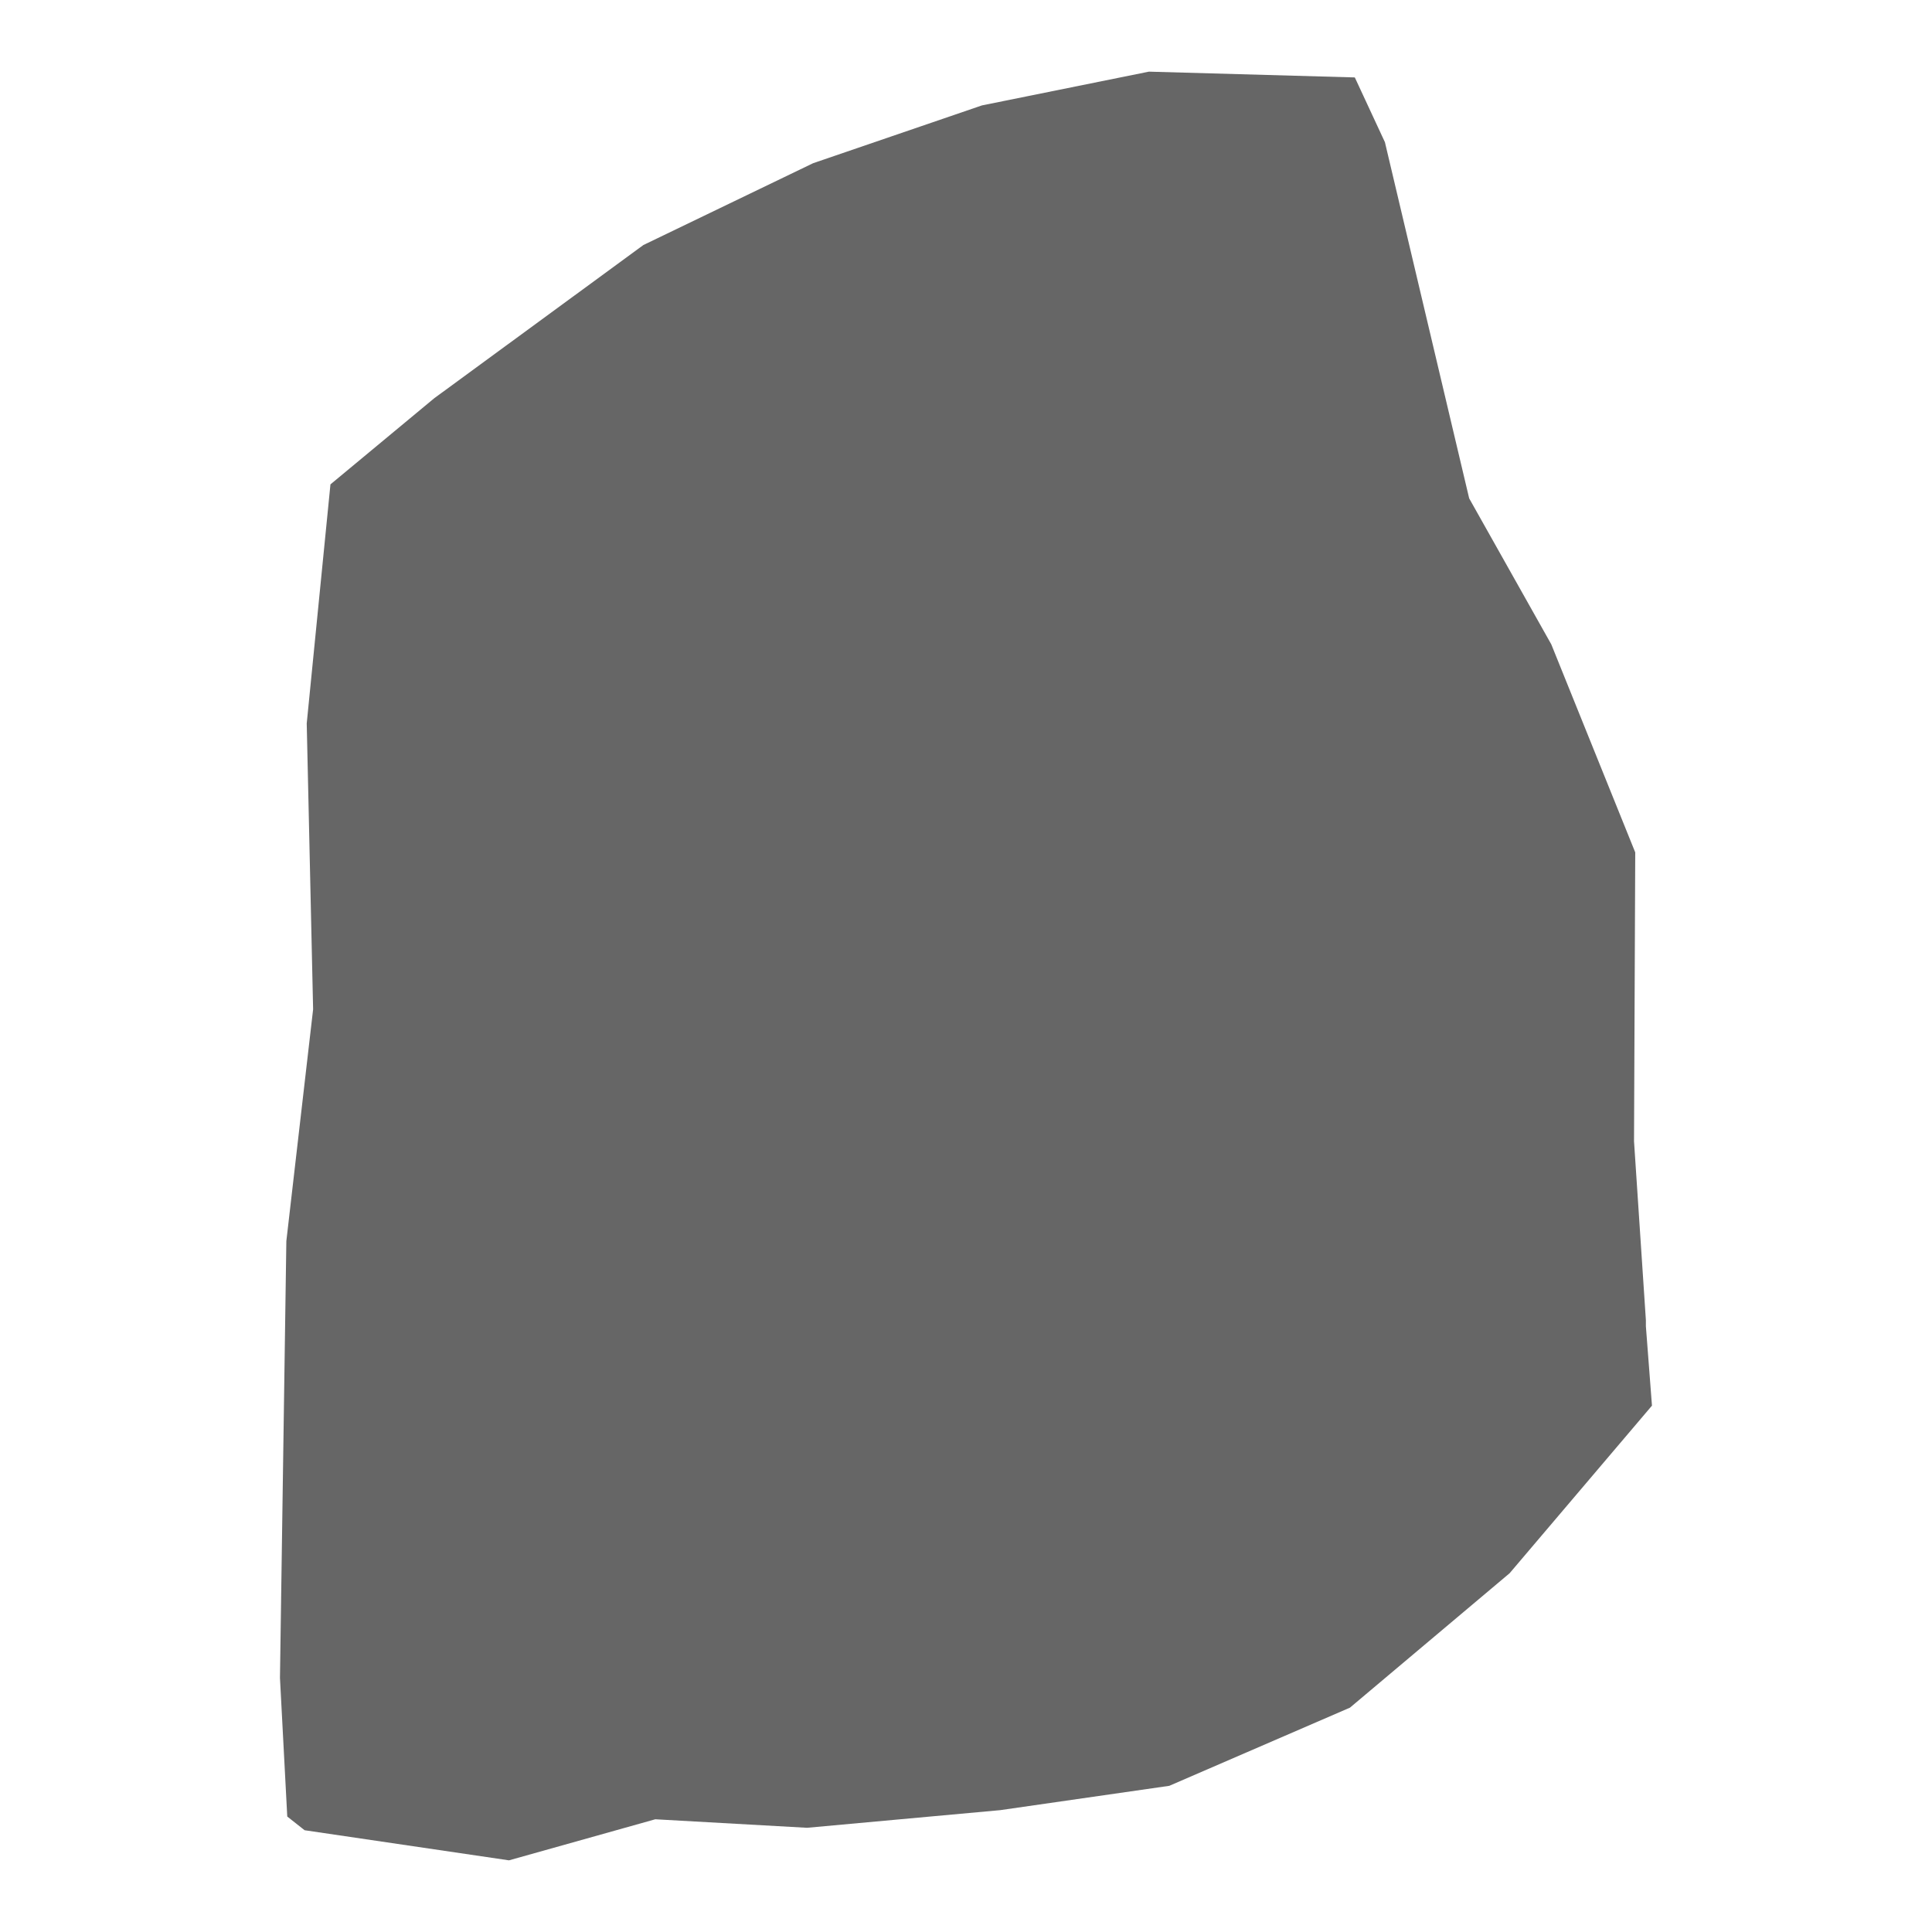
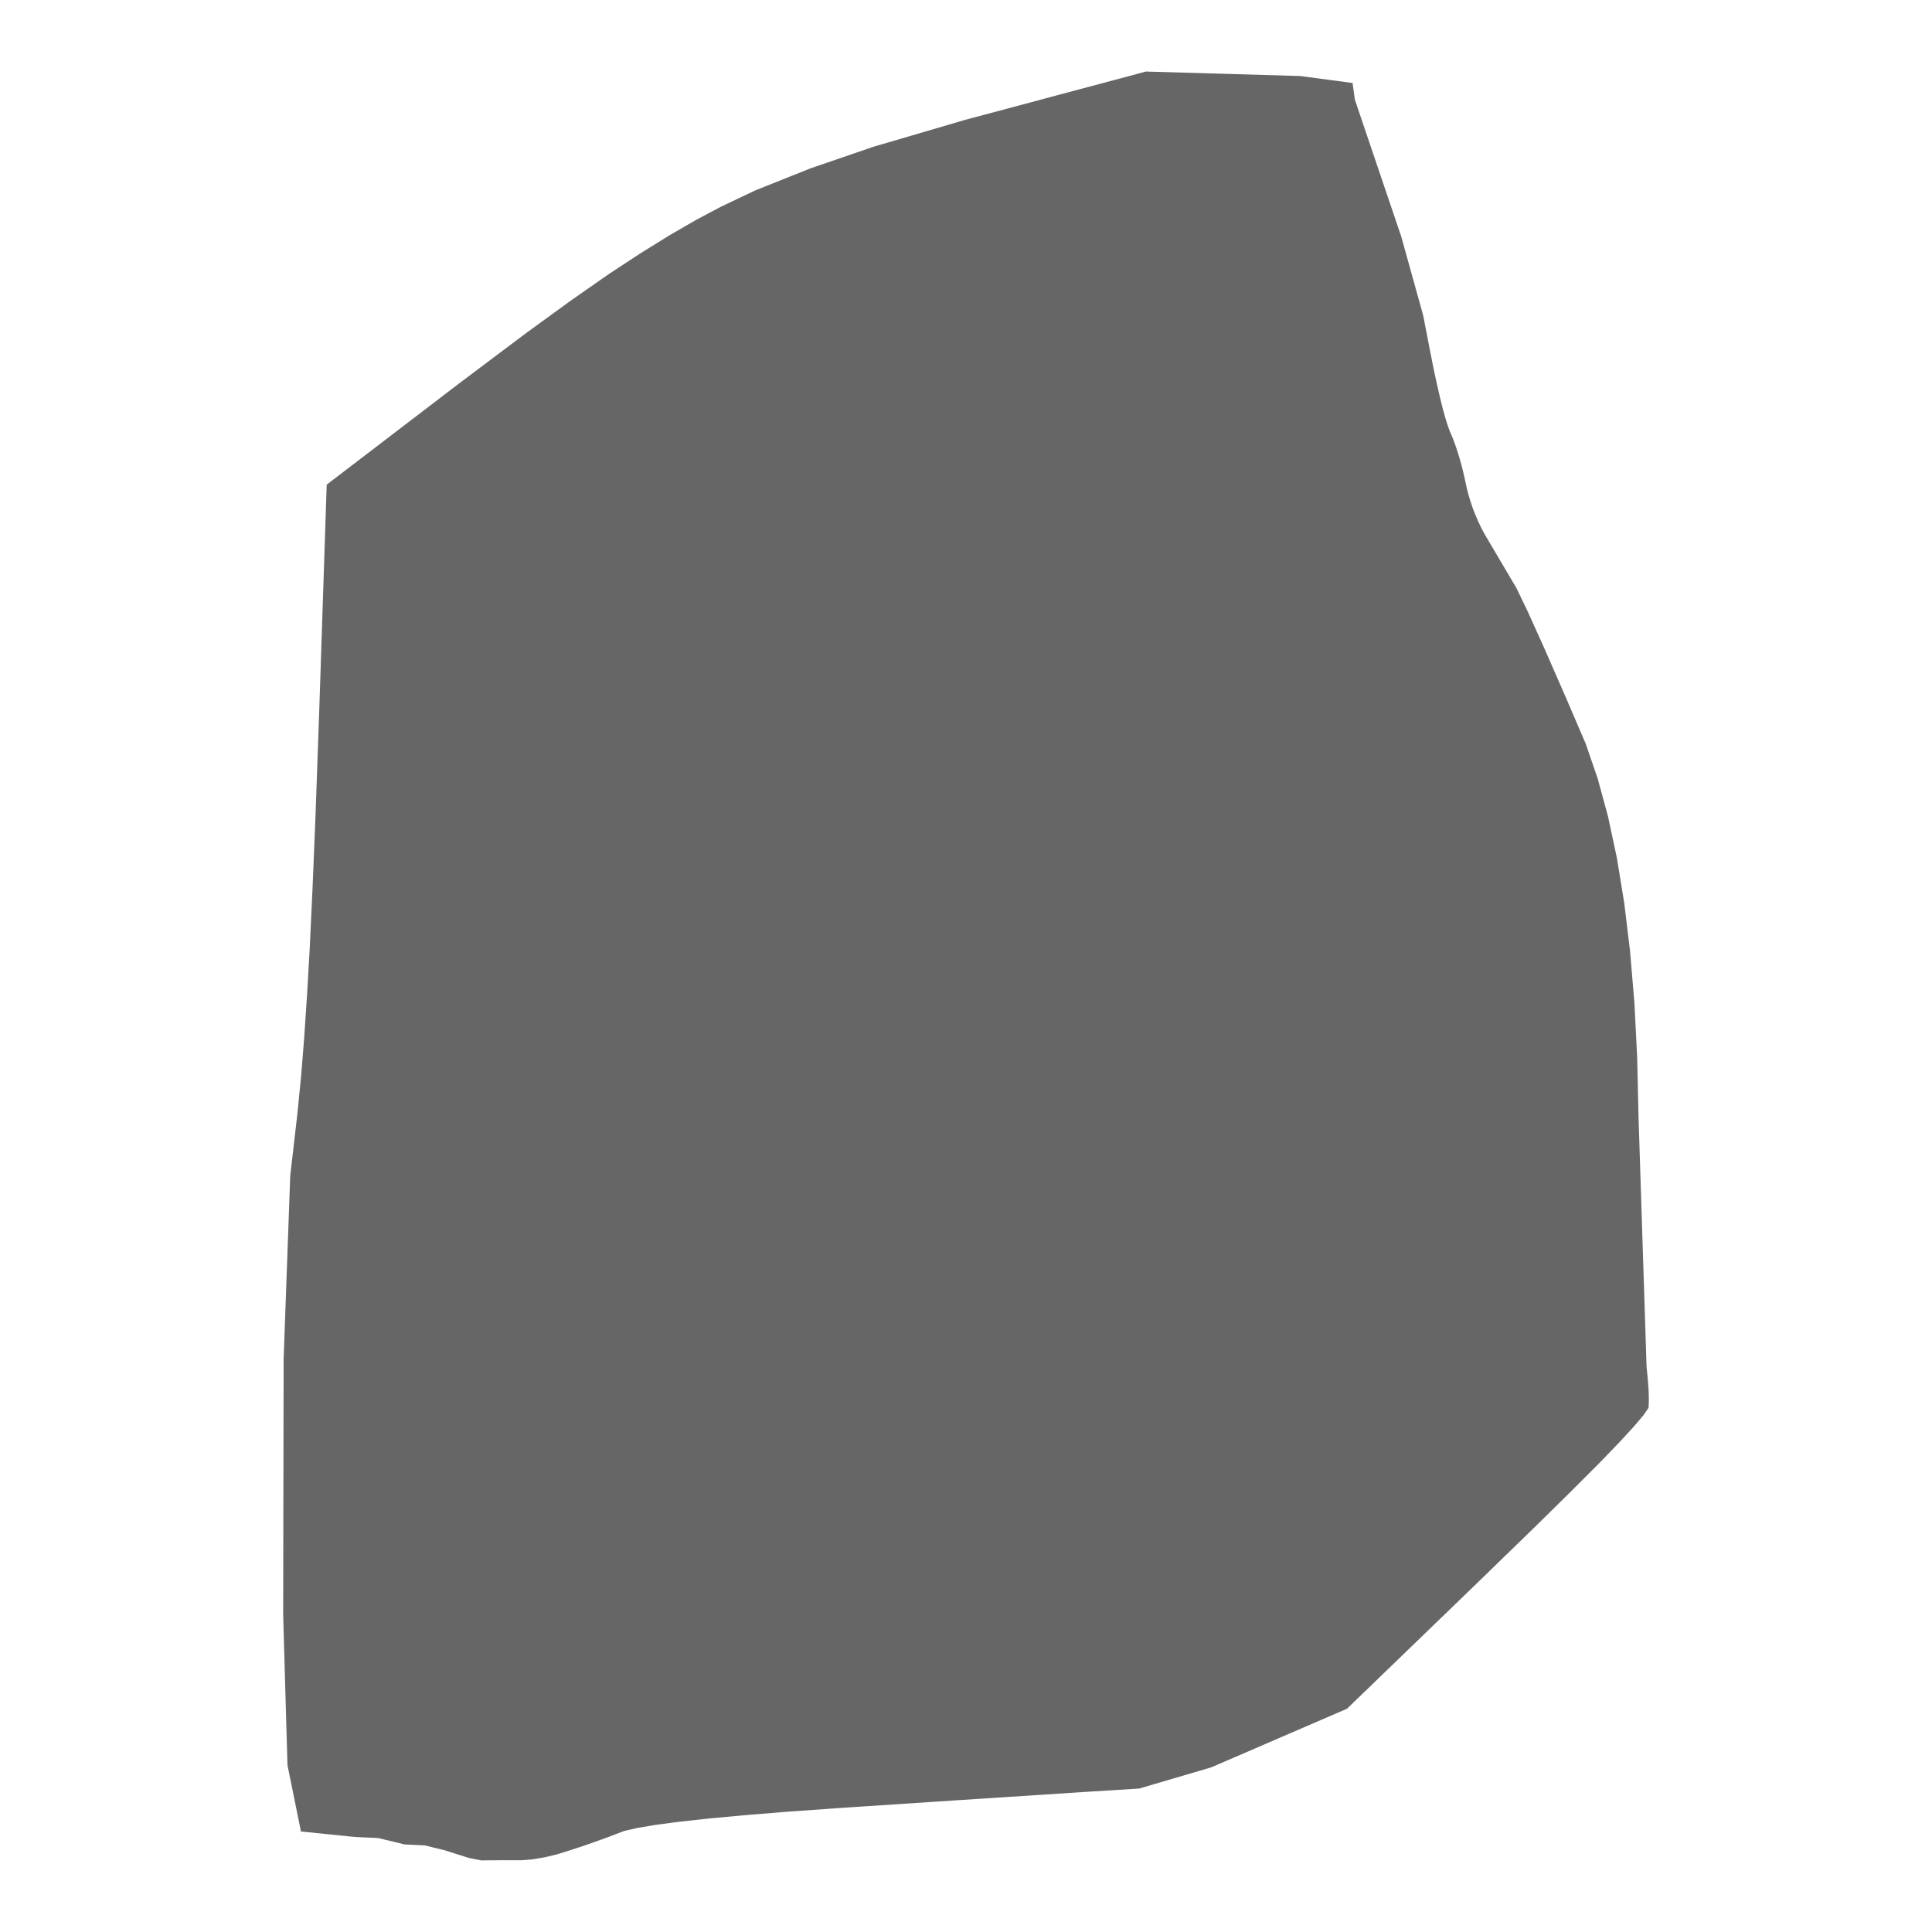
- <svg xmlns="http://www.w3.org/2000/svg" viewBox="0 0 635.22 635.22" width="635.22" height="635.22">
+ <svg xmlns="http://www.w3.org/2000/svg" viewBox="0 0 634.78 634.78" width="634.78" height="634.78">
  <style>.mark{fill:#666666}@media(prefers-color-scheme:dark){.mark{fill:#ededed}}</style>
-   <g transform="translate(23.648,18.658) scale(1)">
-     <polygon class="mark" points="517.5,415.4 513.6,356.6 514,261.6 486.4,193.2 459.4,145.2 431.7,28.1 421.8,6.8 354.1,4.9 299.2,16 243.7,35 187.9,61.9 119.1,112.3 85,140.6 77.2,219.2 79.3,313.2 70.5,389.4 68.4,533 70.8,578.6 76.5,583.1 143.7,593 191.8,579.5 241.7,582.3 305.2,576.5 360.8,568.5 420.2,542.8 472.7,498.6 519.5,443.5 517.5,417.4" />
+   <g transform="translate(22.369,18.638) scale(1)">
+     <polygon class="mark" points="515.98,348.14 515.55,328.91 514.63,310.81 513.2,293.83 511.28,277.96 508.87,263.22 505.96,249.61 502.55,237.11 498.64,225.74 492.04,210.36 484.94,194.14 479.55,182.21 475.87,174.57 474.38,172.06 473.37,170.33 472.32,168.56 471.25,166.75 470.15,164.89 469.03,162.98 467.87,161.02 466.69,159.02 465.48,156.98 464.36,154.88 463.33,152.74 462.38,150.54 461.52,148.3 460.74,146.01 460.05,143.67 459.45,141.28 458.94,138.85 458.4,136.52 457.84,134.28 457.25,132.16 456.64,130.13 456.01,128.21 455.35,126.38 454.67,124.66 453.97,123.05 453.22,120.96 452.43,118.39 451.6,115.35 450.73,111.84 449.81,107.85 448.84,103.39 447.58,97.11 445.22,84.93 438.03,59.1 422.77,14.06 422.04,8.64 404.88,6.34 354.13,4.87 294.81,20.72 264.64,29.57 243.87,36.7 225.89,43.87 214.5,49.28 206.24,53.67 197.33,58.83 187.76,64.78 177.53,71.5 165.03,80.23 150.26,90.97 128.4,107.4 84.97,140.6 82.57,213.4 81.29,249.59 80.31,273.44 79.39,293.02 78.51,308.35 77.59,322.12 76.62,334.32 75.35,347.24 72.99,367.68 70.82,427.89 70.67,511.97 72.08,561.28 76.51,583.12 94.23,584.92 101.87,585.27 110.61,587.38 117.21,587.69 123.64,589.27 131.67,591.81 135.85,592.63 138.87,592.58 143.85,592.56 149.04,592.57 152.68,592.25 156.51,591.62 160.51,590.66 163.64,589.7 165.8,589.01 168.02,588.28 170.3,587.51 172.64,586.69 175.05,585.82 177.52,584.92 180.06,583.96 182.66,582.96 187.02,581.95 193.15,580.93 201.04,579.89 210.69,578.84 222.11,577.78 235.29,576.7 254.41,575.34 292.01,572.86 334.26,570.11 351.93,569.01 375.62,562.04 420.2,542.79 461.88,502.54 481.96,483.04 494.32,470.87 503.61,461.56 509.82,455.1 514.5,450.02 517.65,446.3 519.26,443.95 519.33,442.97 519.37,441.85 519.37,440.62 519.34,439.25 519.27,437.75 519.16,436.13 519.02,434.37 518.84,432.49 518.63,430.48" />
  </g>
</svg>
